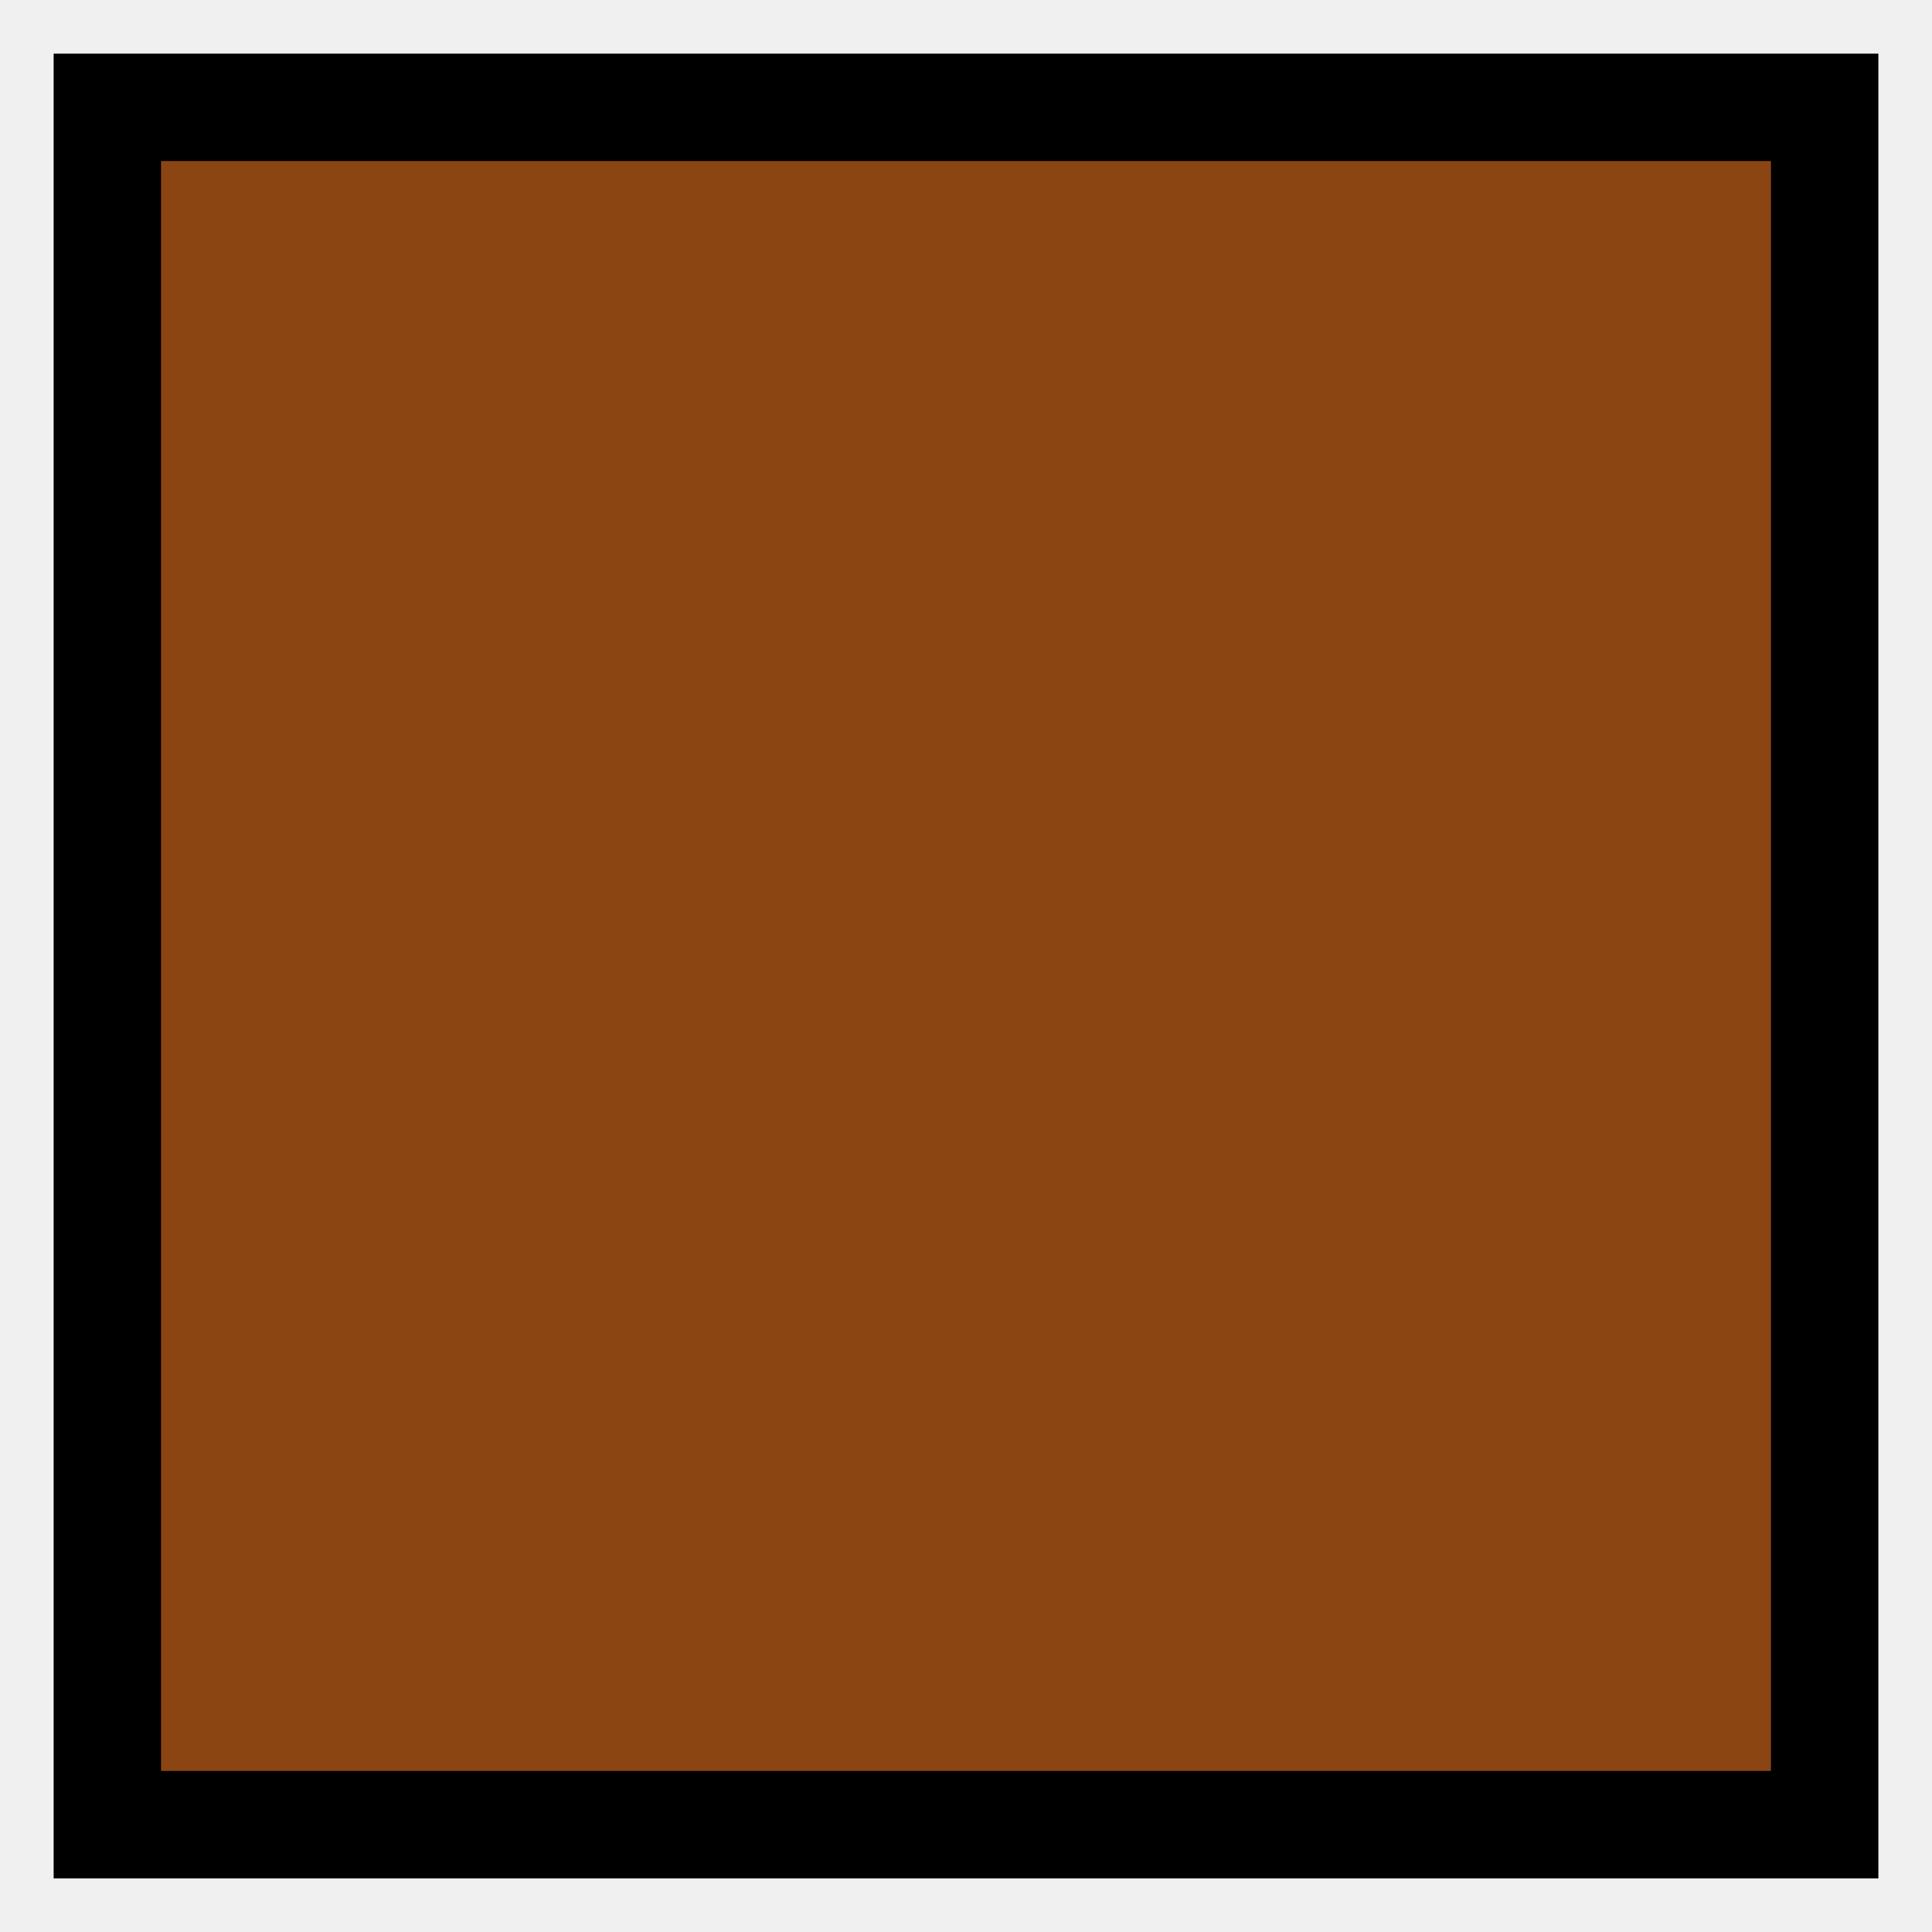
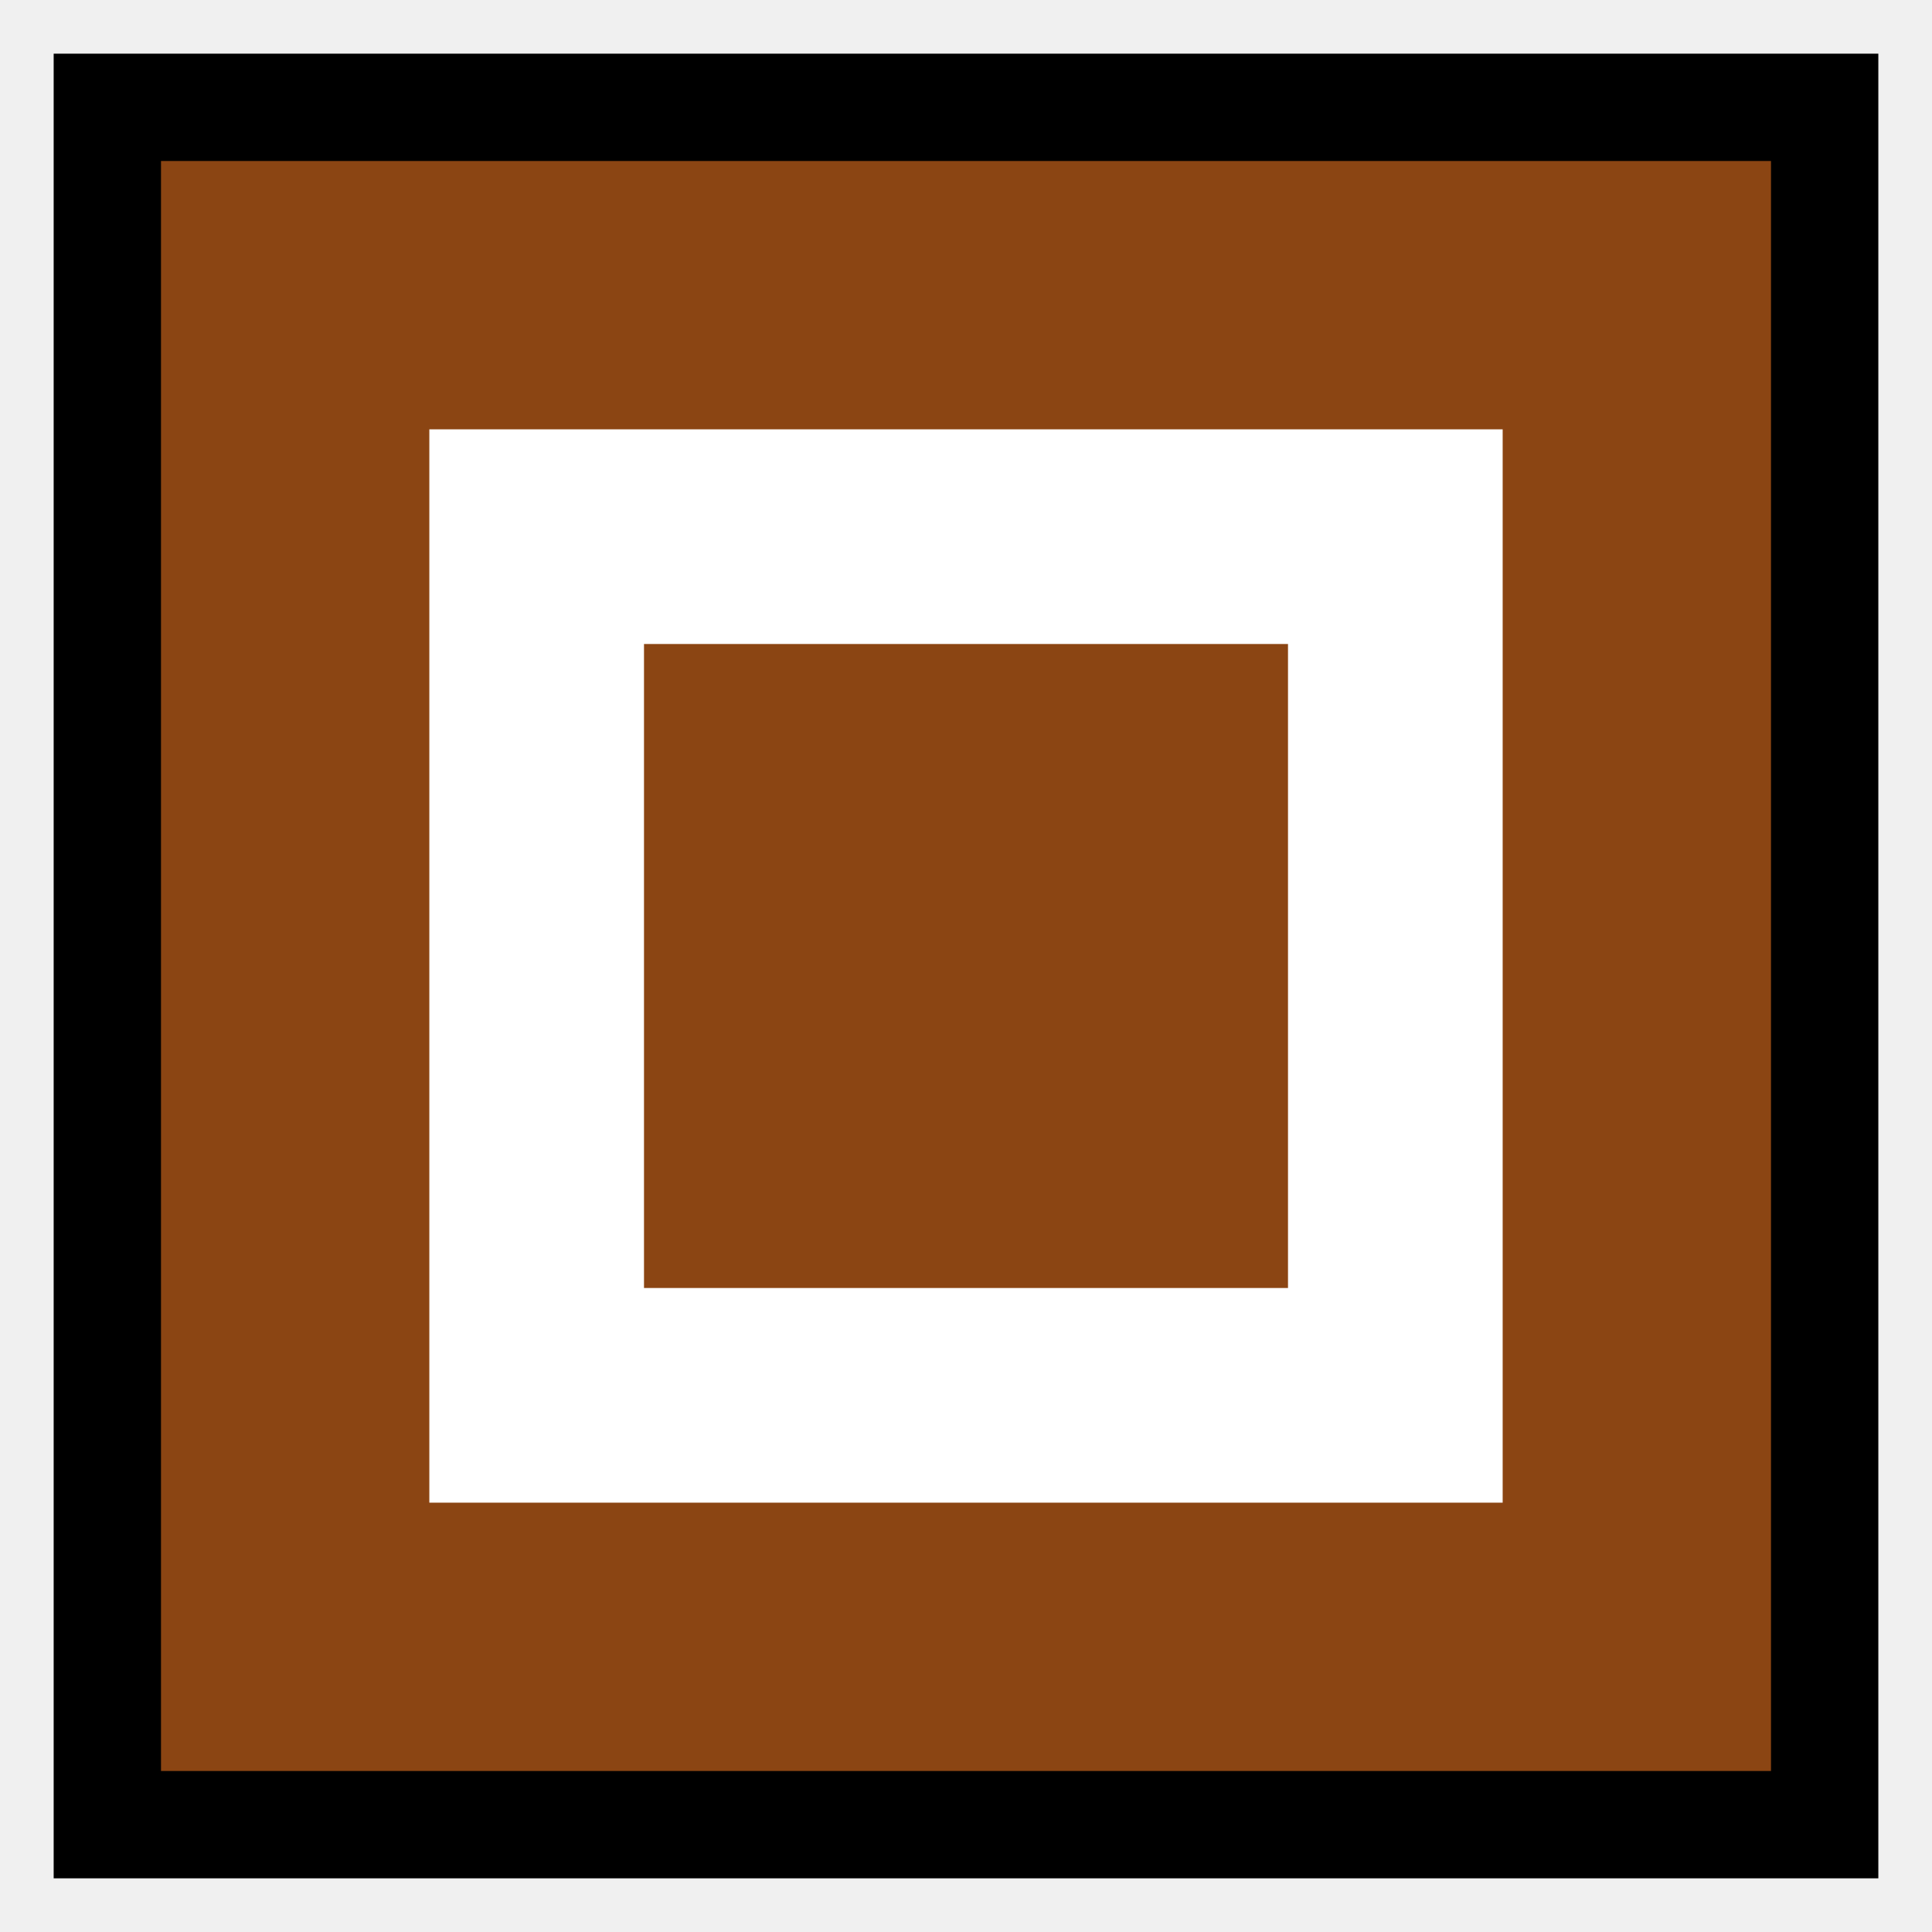
<svg xmlns="http://www.w3.org/2000/svg" version="1.1" width="100%" height="100%" viewBox="0 0 18 18" id="svg2">
  <defs id="defs6" />
-   <path style="fill:#ffffff;fill-opacity:1" d="m 2,2 0,10 10,0 0,-10 z m 2,2 6,0 0,6 -6,0 z" id="brown-white-rectangle-line" transform="translate(2,2)" />
  <rect width="18" height="18" x="0" y="0" id="canvas" style="fill:none;stroke:none;visibility:hidden" />
  <rect x="1" y="1" width="16" height="16" id="shield" style="fill:#8b4513;stroke:#000000;stroke-width:1.0;" />
+   <path d="m 2,2 0,10 10,0 0,-10 z m 2,2 6,0 0,6 -6,0 z" id="brown-white-rectangle-line" style="fill:#ffffff;fill-opacity:1" transform="translate(2,2)" />
</svg>
